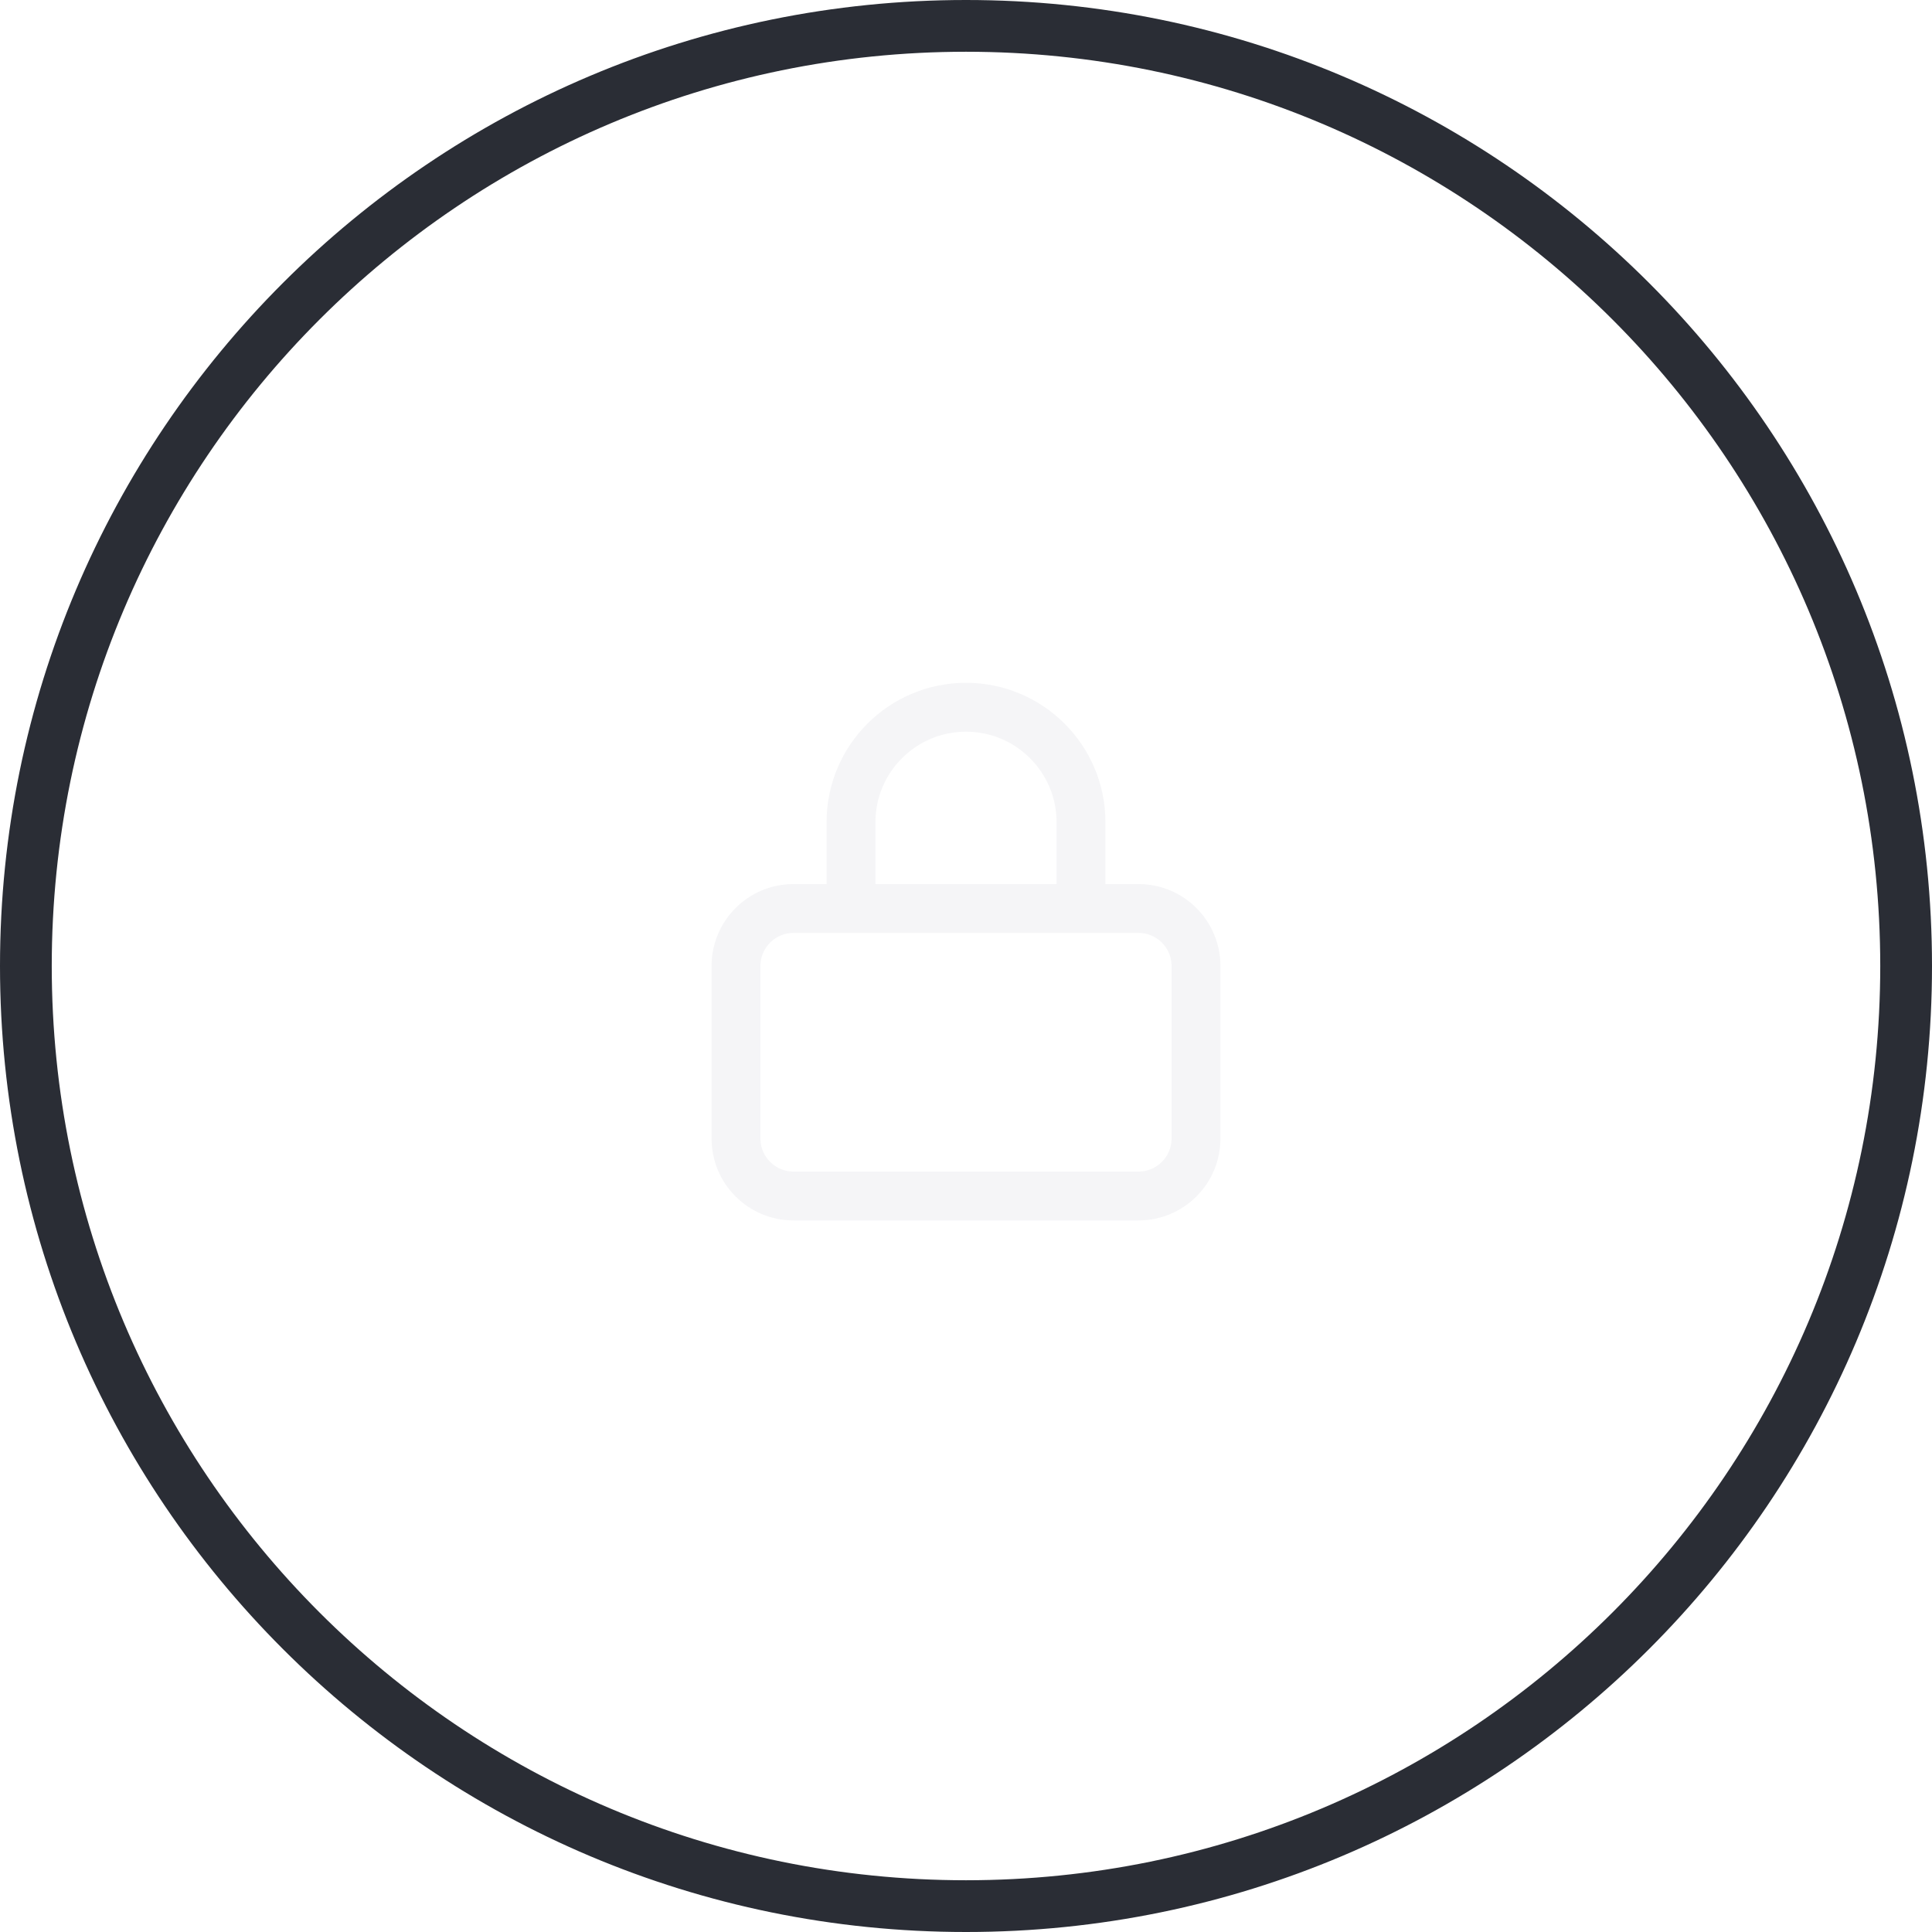
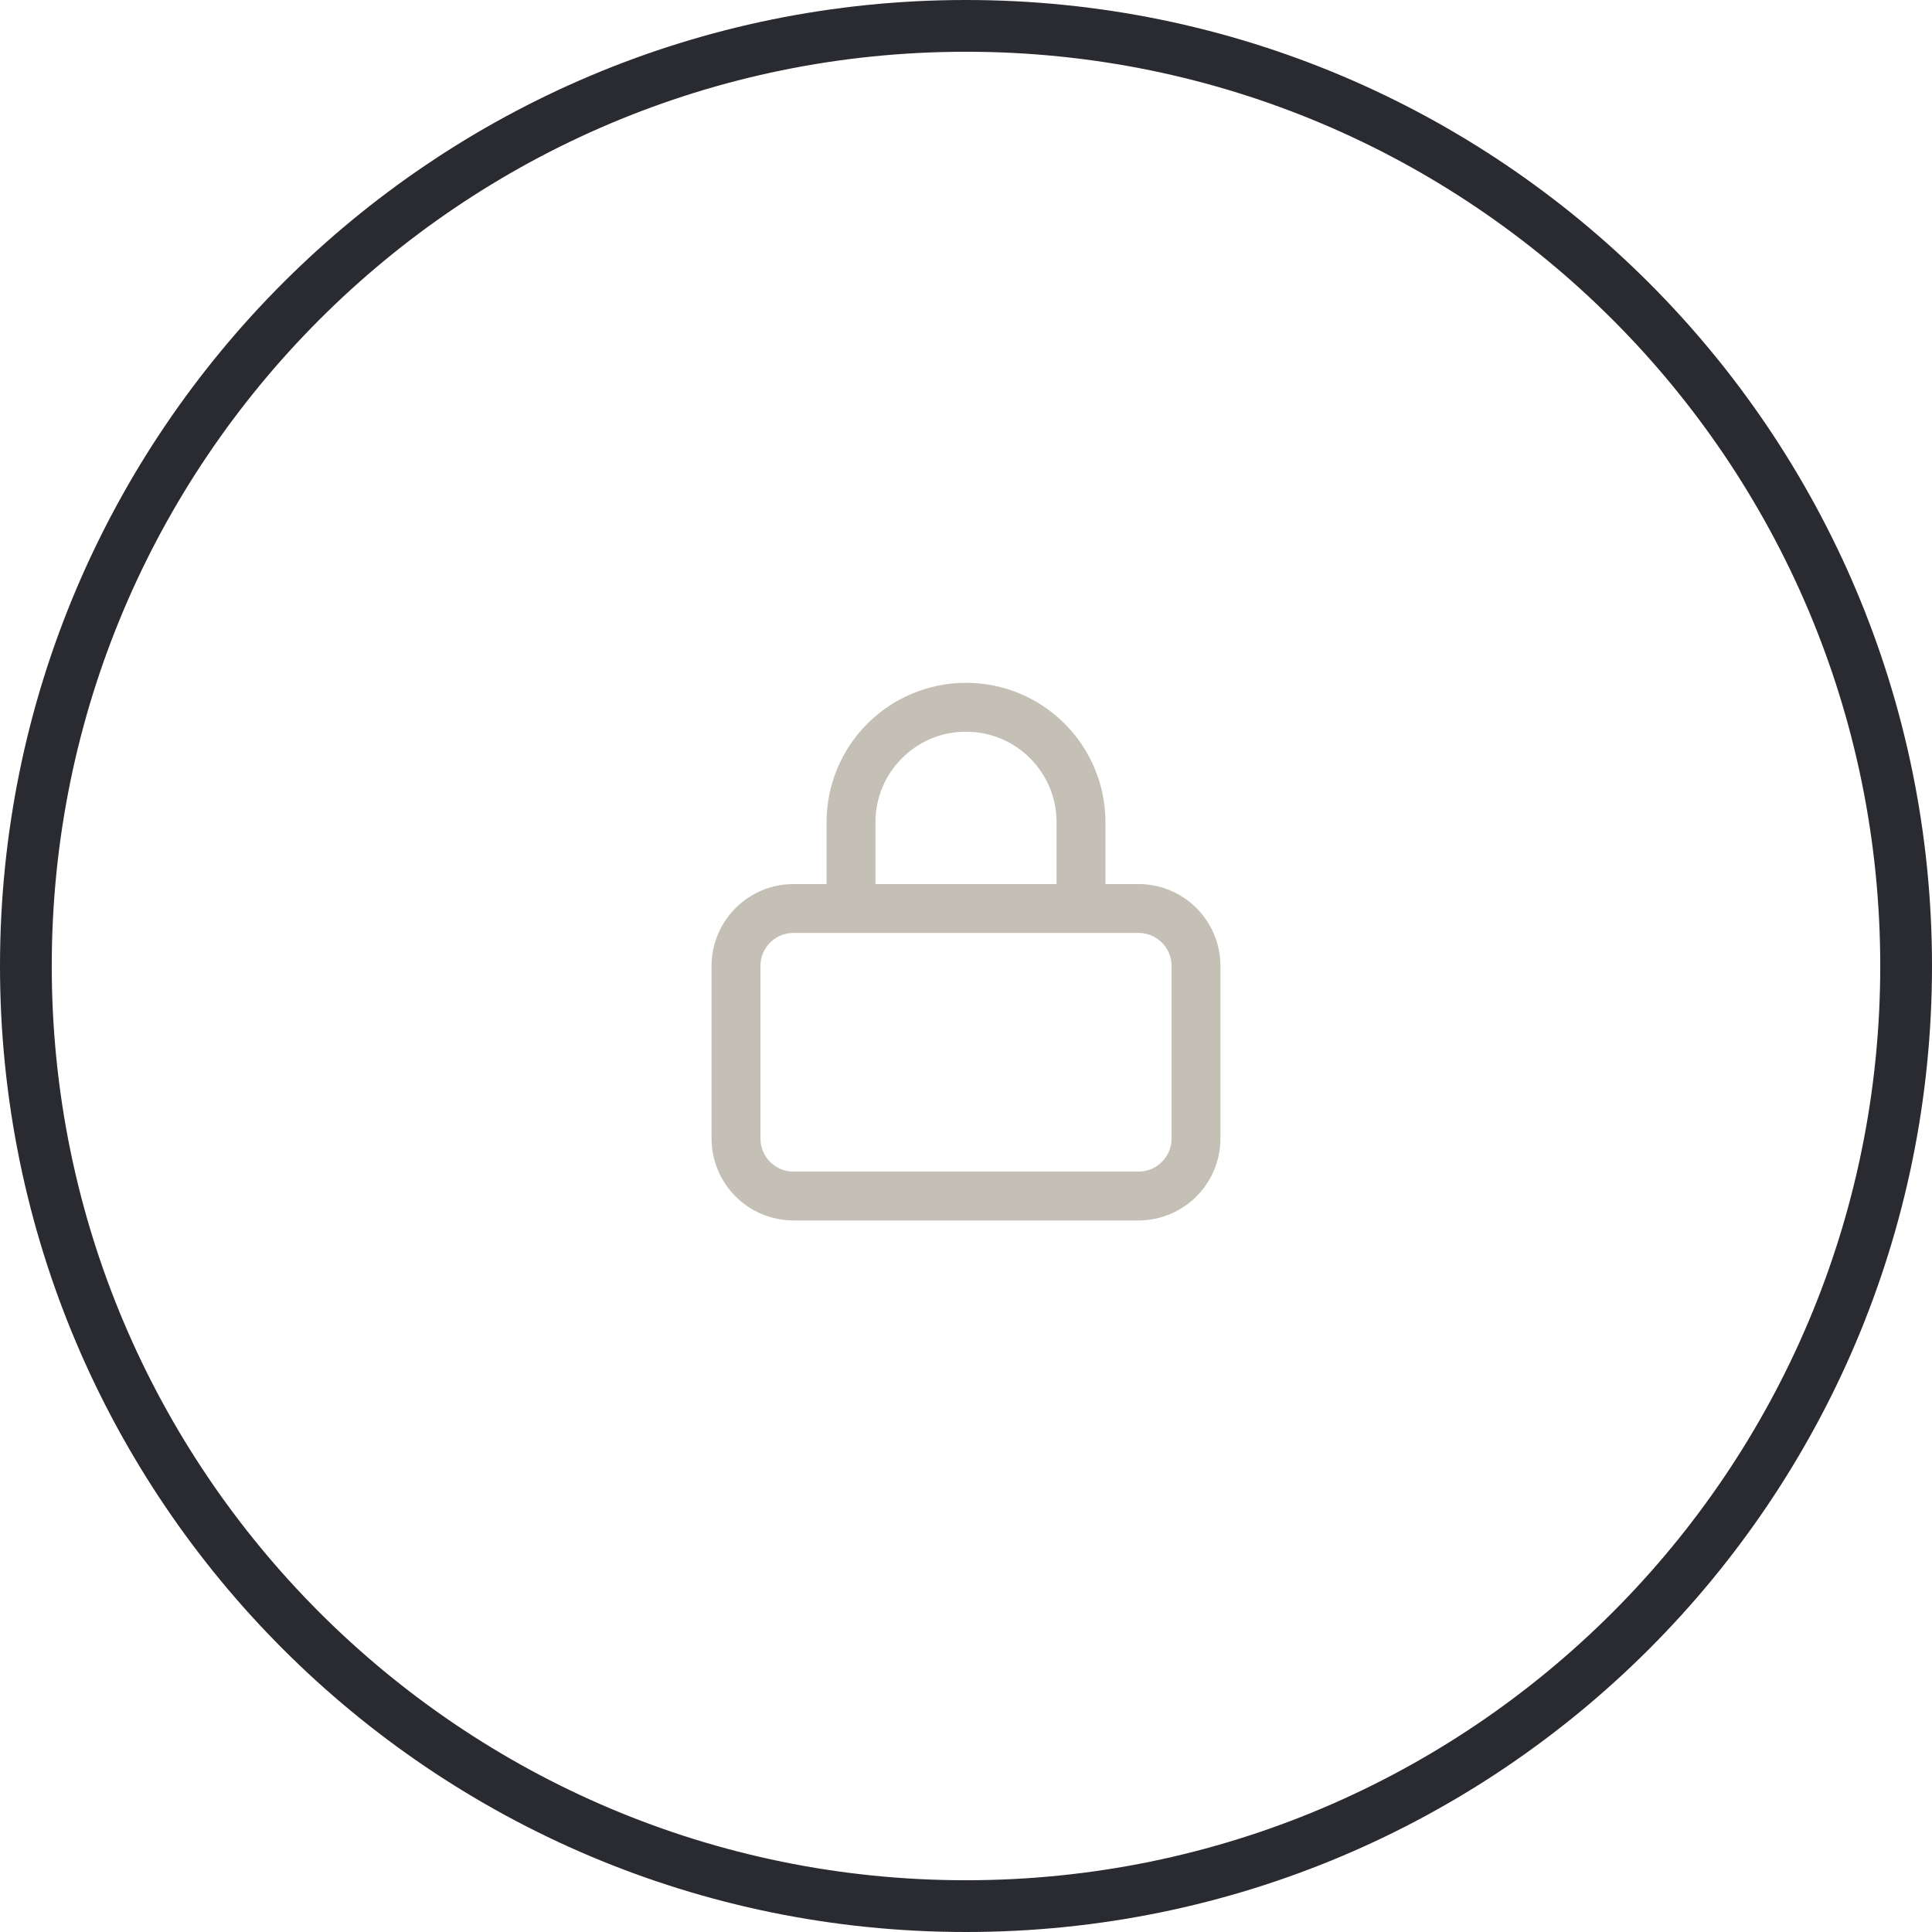
<svg xmlns="http://www.w3.org/2000/svg" width="56" height="56" viewBox="0 0 56 56">
-   <circle cx="28" cy="28" r="27.25" fill="none" stroke="#2A2D35" stroke-width="1.5" />
-   <g transform="translate(18.0,18.0) scale(0.8333333)" fill="none" stroke="#F5F5F7" stroke-width="1.7">
+   <circle cx="28" cy="28" r="27.25" fill="none" stroke="#2a2a31" stroke-width="1.5" />
+   <g transform="translate(18.0,18.0) scale(0.8333333)" fill="none" stroke="#c4c0b6" stroke-width="1.7">
    <rect x="4" y="10" width="16" height="10" rx="2" />
    <path d="M8 10V7a4 4 0 0 1 8 0v3" />
  </g>
</svg>
